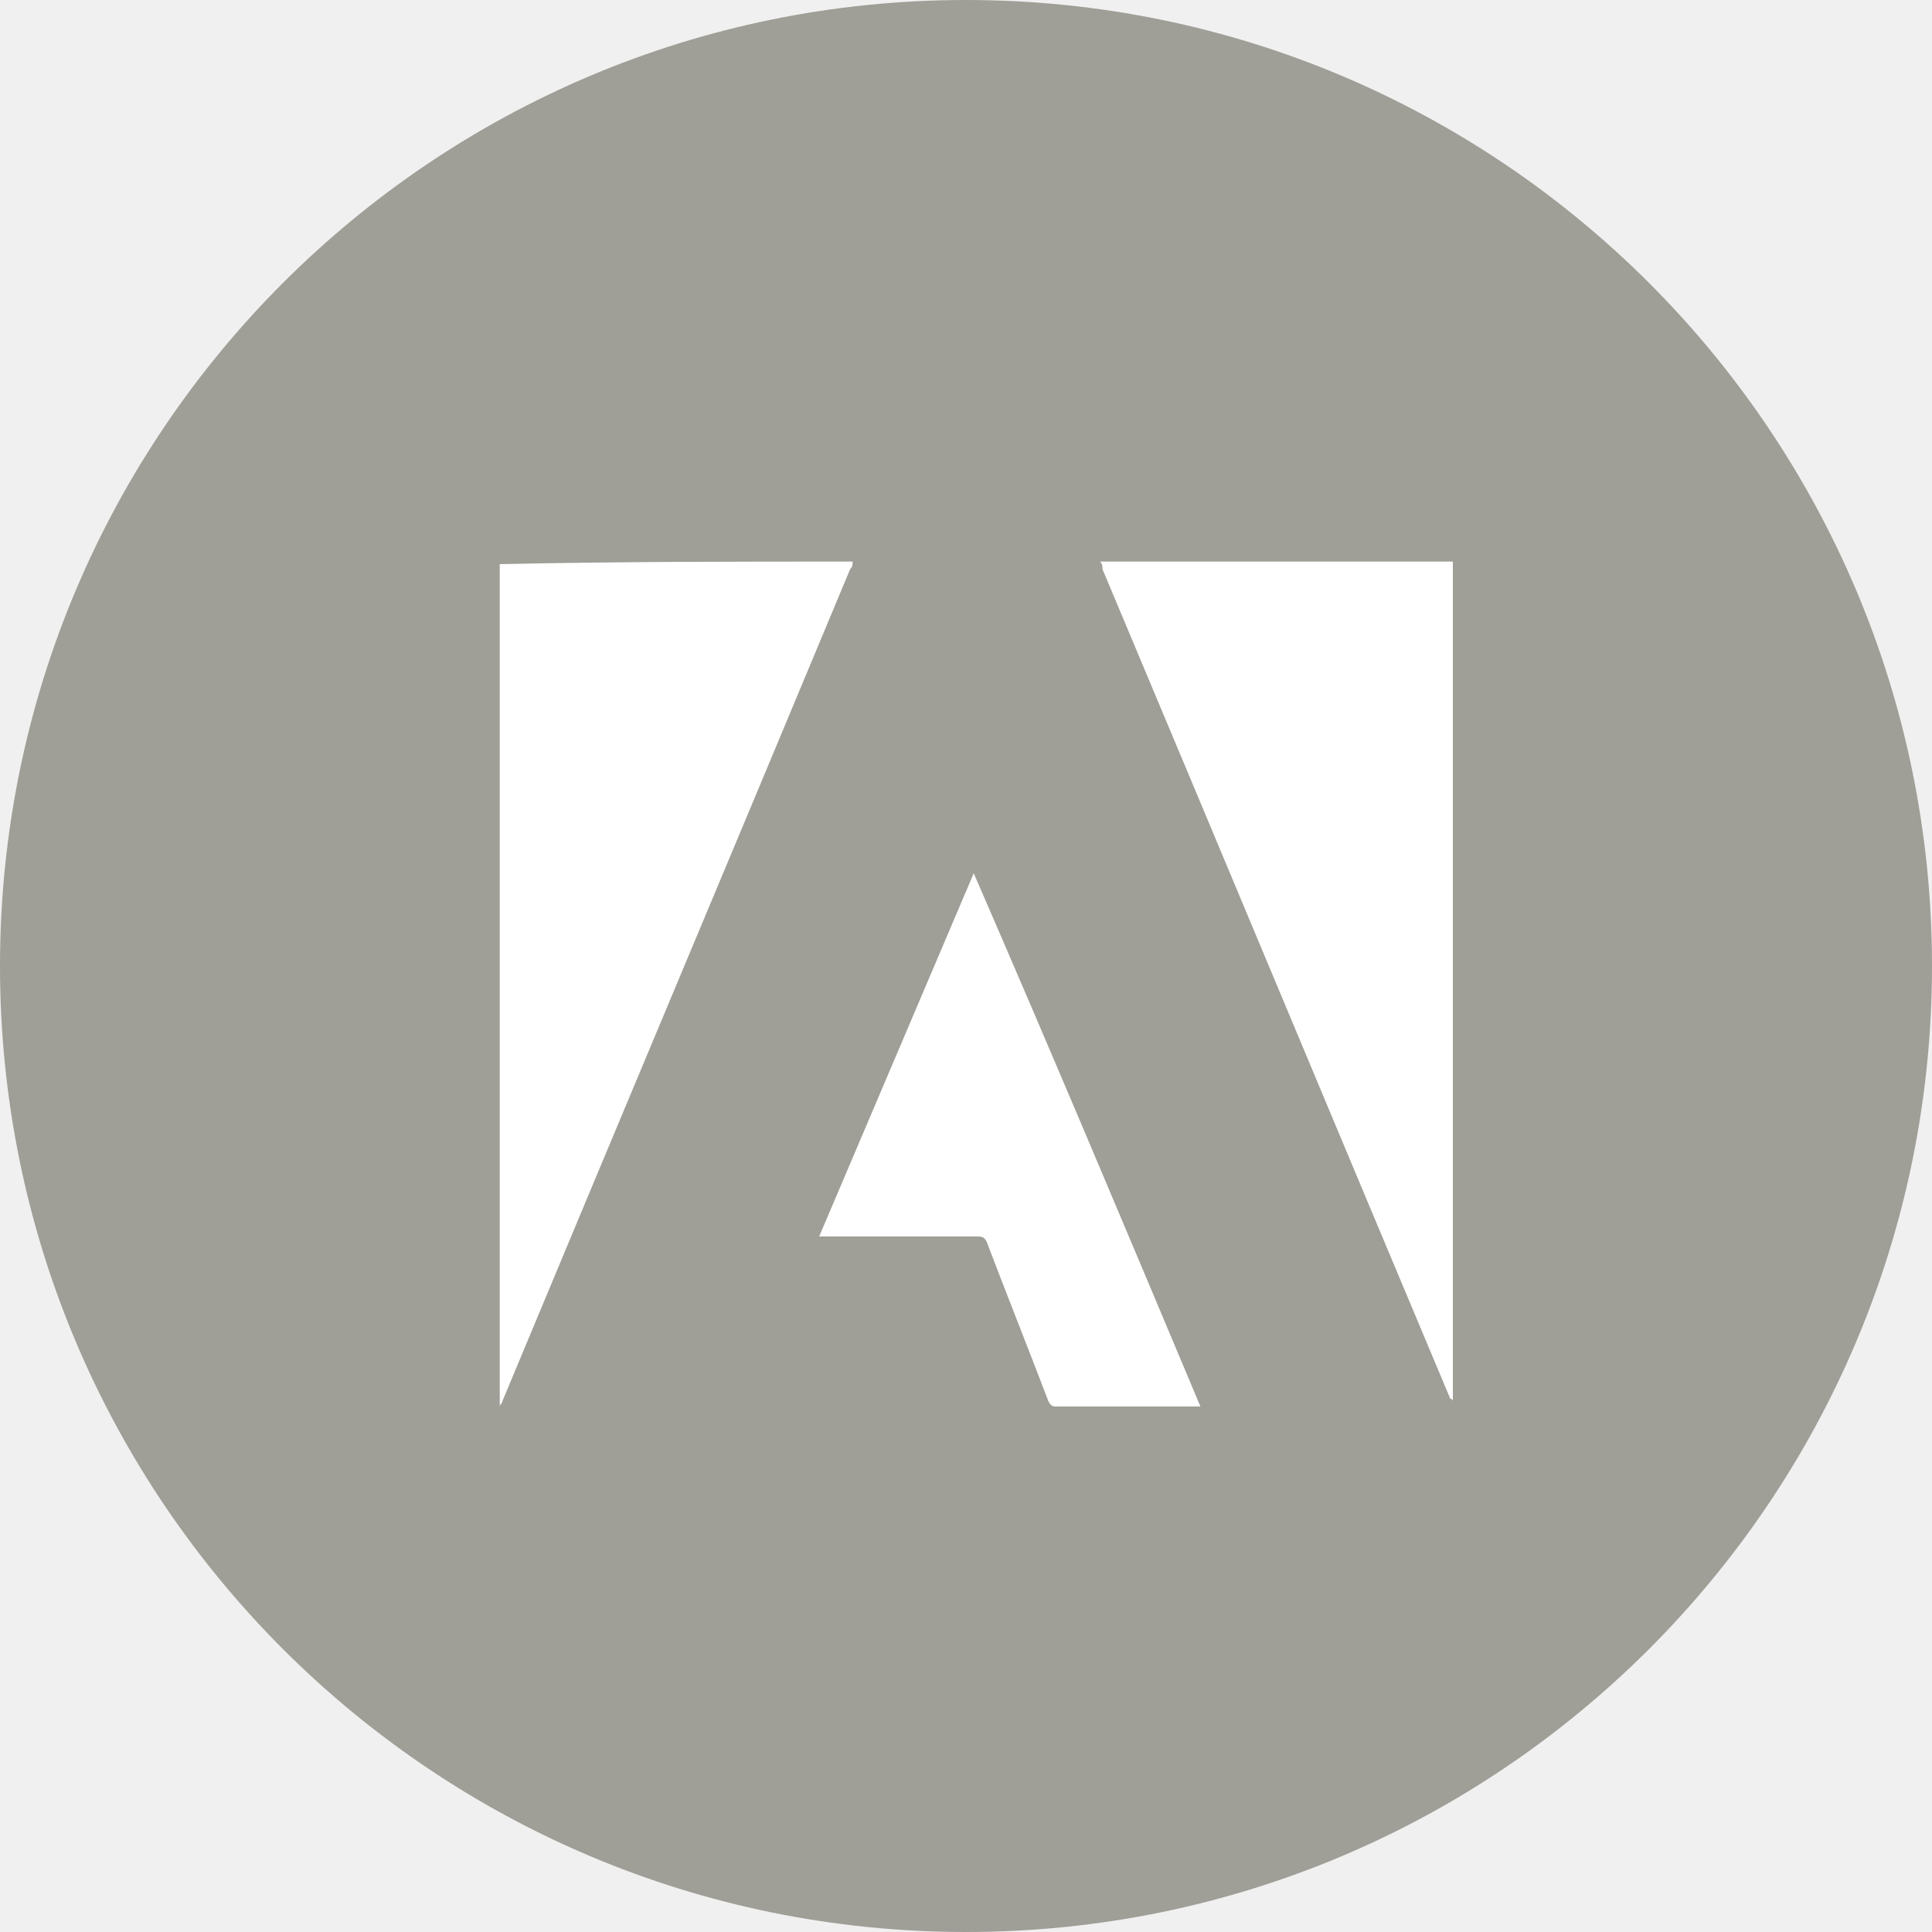
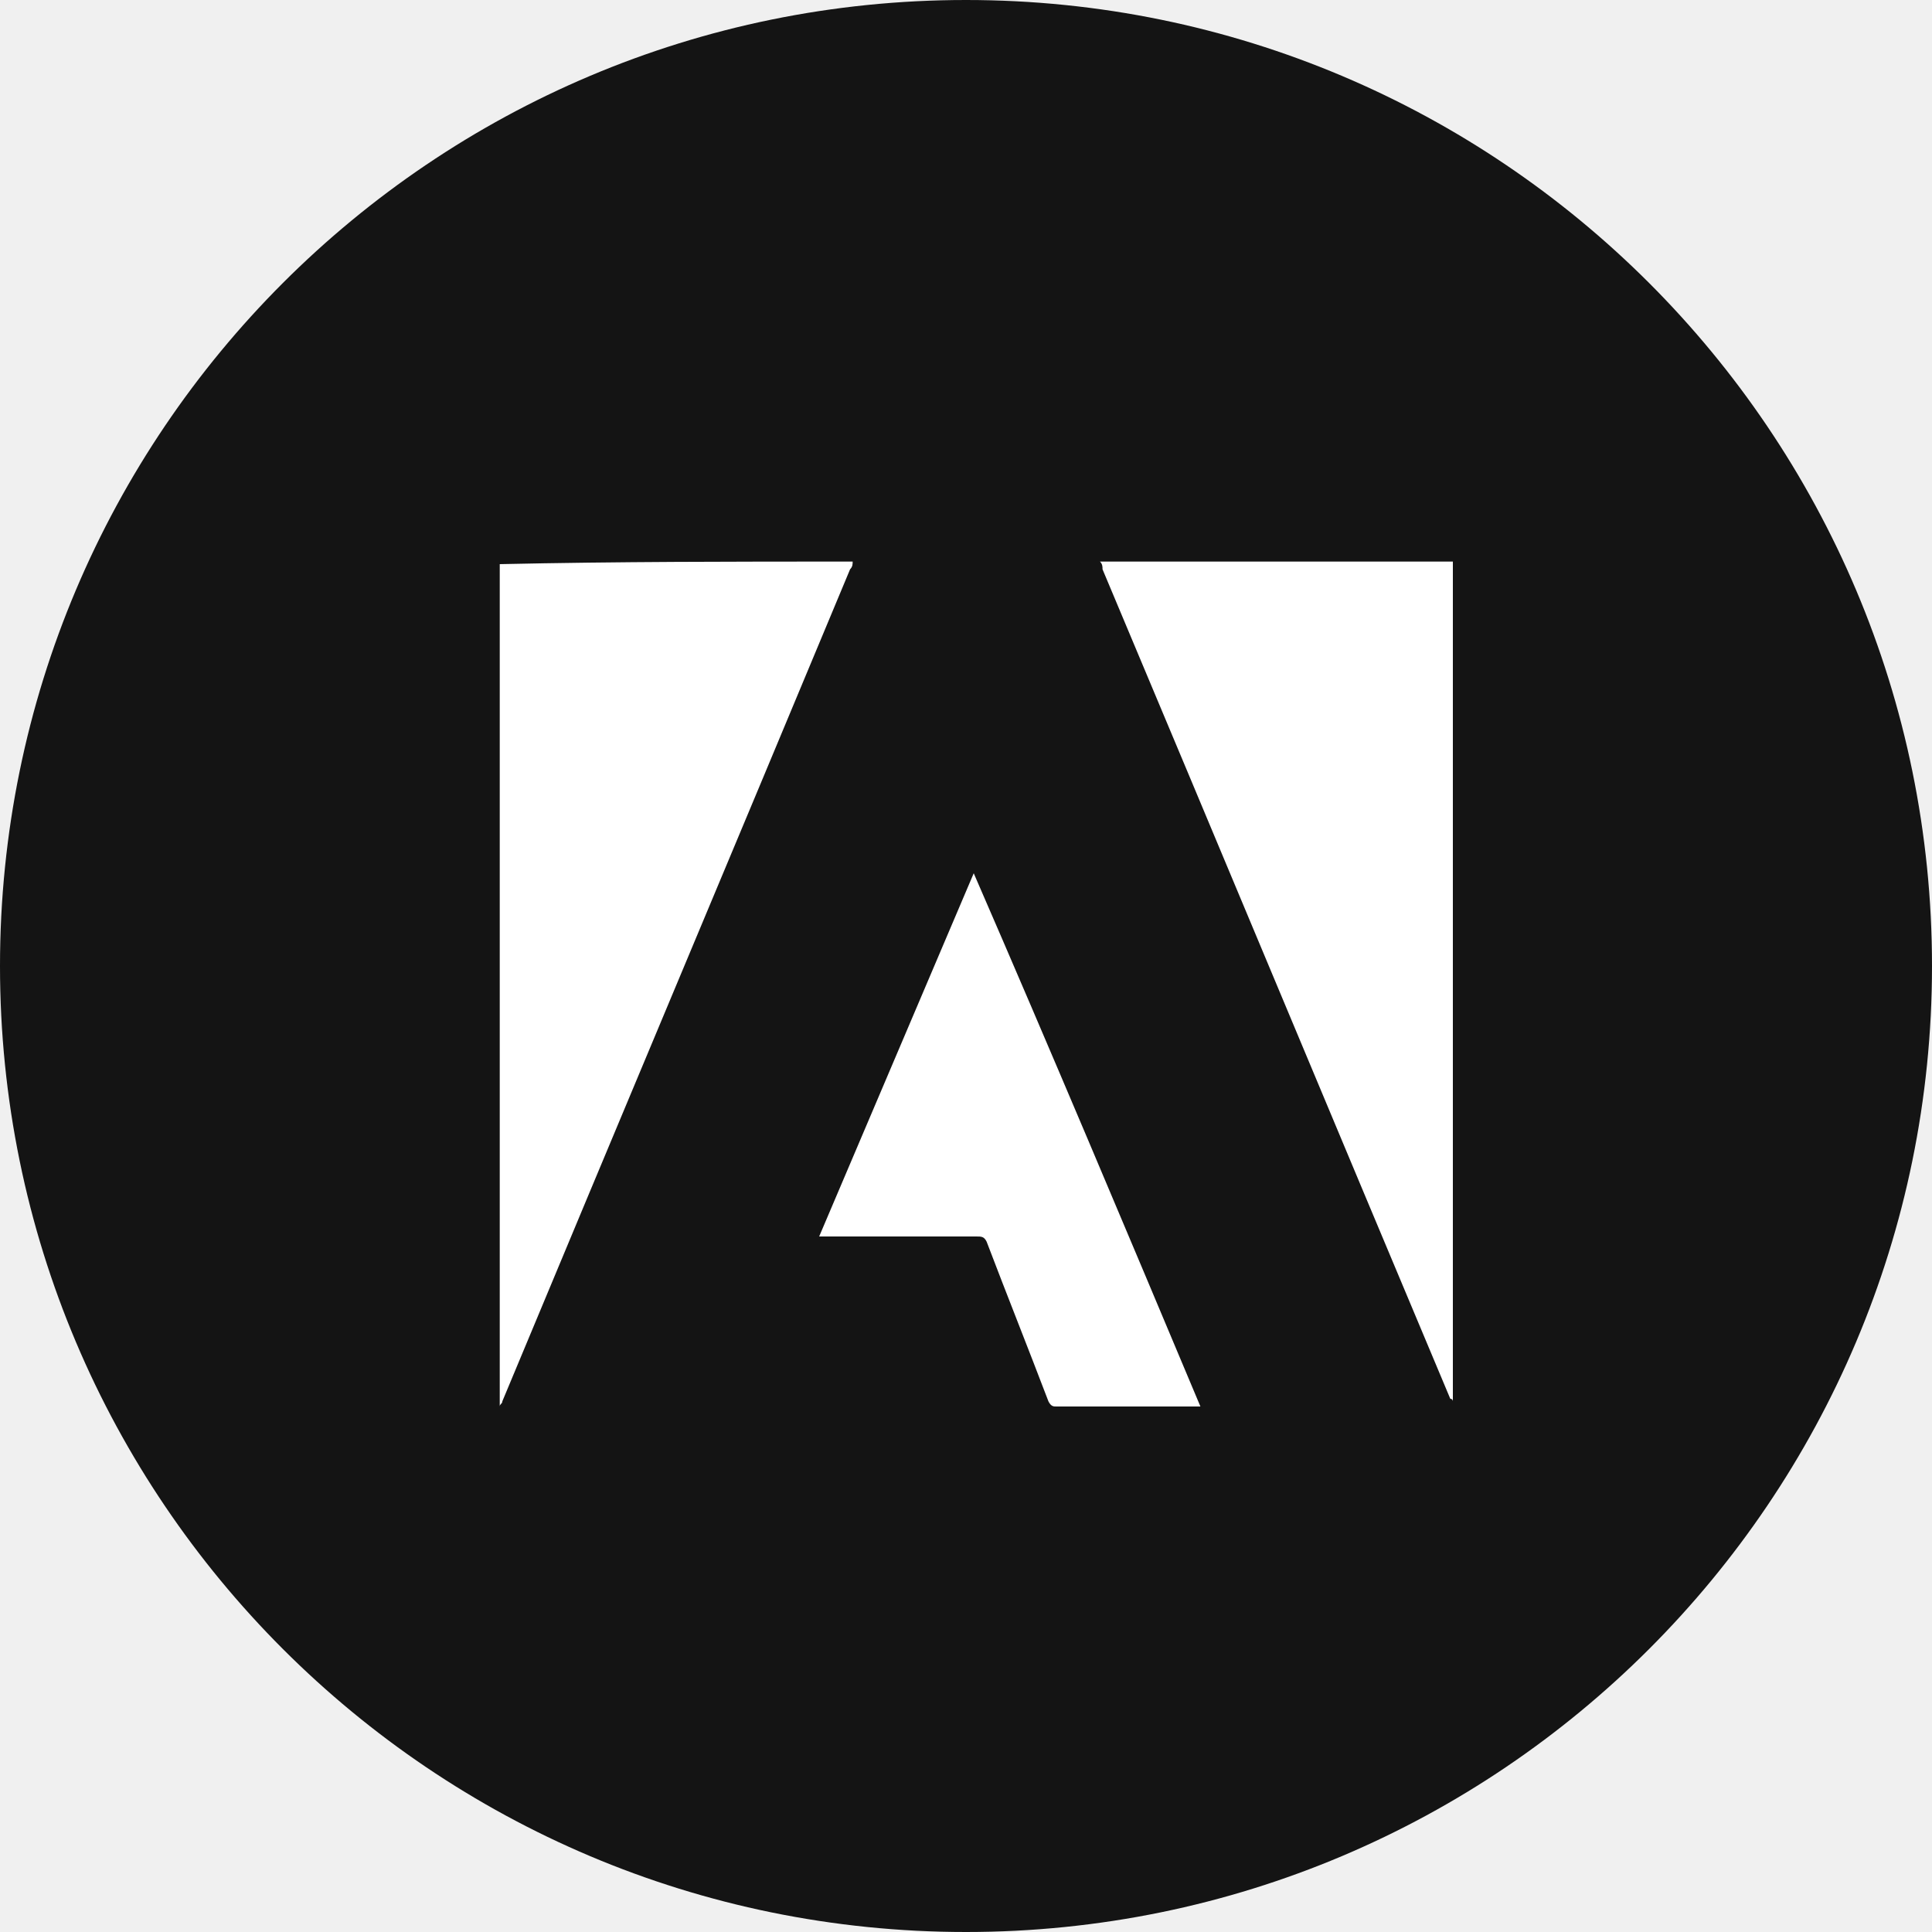
<svg xmlns="http://www.w3.org/2000/svg" version="1.1" id="Ebene_1" x="0px" y="0px" viewBox="0 0 75 75" style="enable-background:new 0 0 75 75;" xml:space="preserve">
  <style type="text/css">
- 	.st0{fill:#9F9E97;}
+ 	.st0{fill:#141414;}
	.st1{fill:#FFFFFF;}
</style>
  <circle class="st0" cx="37.5" cy="37.5" r="37.5" />
  <g id="adobe">
    <path class="st1" d="M56.4,21.8c0,0.1,0,0.1,0,0.2c0,10.8,0,21.5,0,32.3c0,0,0,0.1,0,0.1c0,0,0,0,0,0c0,0,0-0.1-0.1-0.1   c-4.5-10.7-9-21.5-13.5-32.2c0-0.1,0-0.2-0.1-0.3C47.3,21.8,51.9,21.8,56.4,21.8z" />
    <path class="st1" d="M33.1,21.8c0,0.1,0,0.2-0.1,0.3c-4.5,10.8-9,21.5-13.5,32.3c0,0.1-0.1,0.1-0.1,0.2c0-10.9,0-21.8,0-32.7   C24,21.8,28.5,21.8,33.1,21.8z" />
    <path class="st1" d="M46.6,54.6c-0.5,0-1.1,0-1.6,0c-1.3,0-2.6,0-4,0c-0.1,0-0.2,0-0.3-0.2c-0.8-2.1-1.6-4.1-2.4-6.2   c-0.1-0.2-0.2-0.2-0.4-0.2c-1.9,0-3.9,0-5.8,0c-0.1,0-0.1,0-0.3,0c2-4.7,4-9.4,6-14.1C40.8,40.8,43.7,47.7,46.6,54.6z" />
  </g>
</svg>
